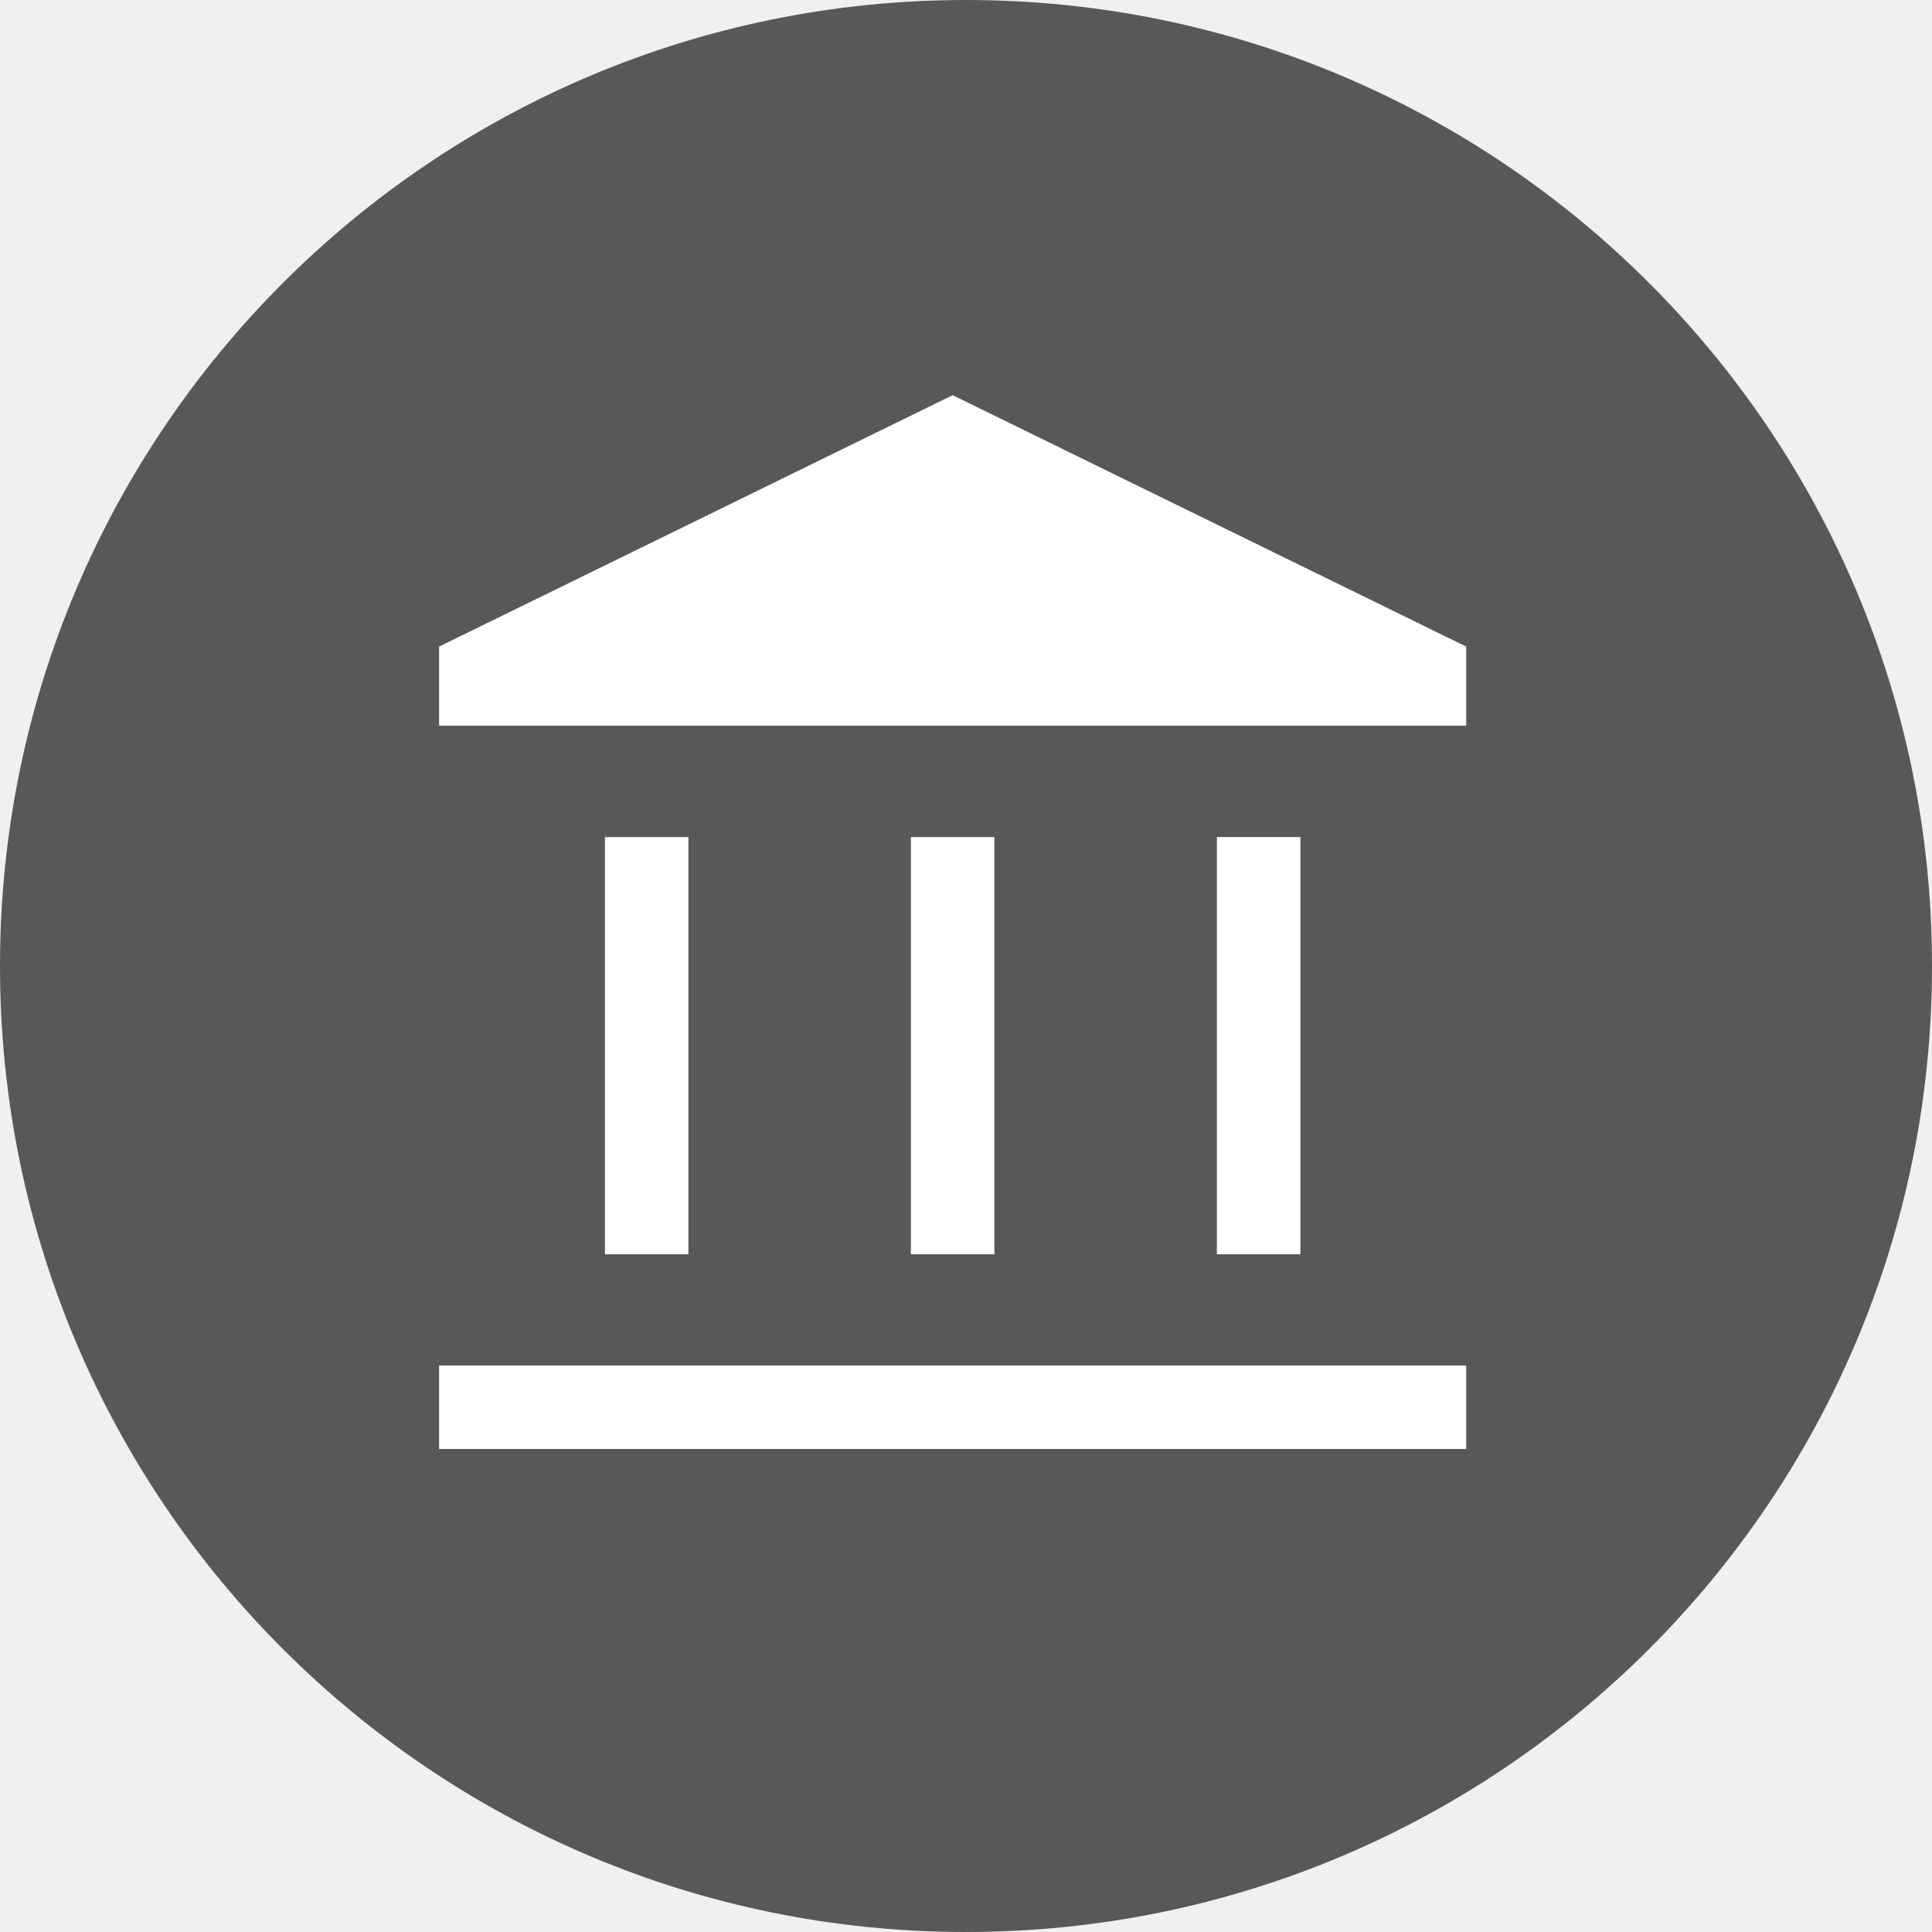
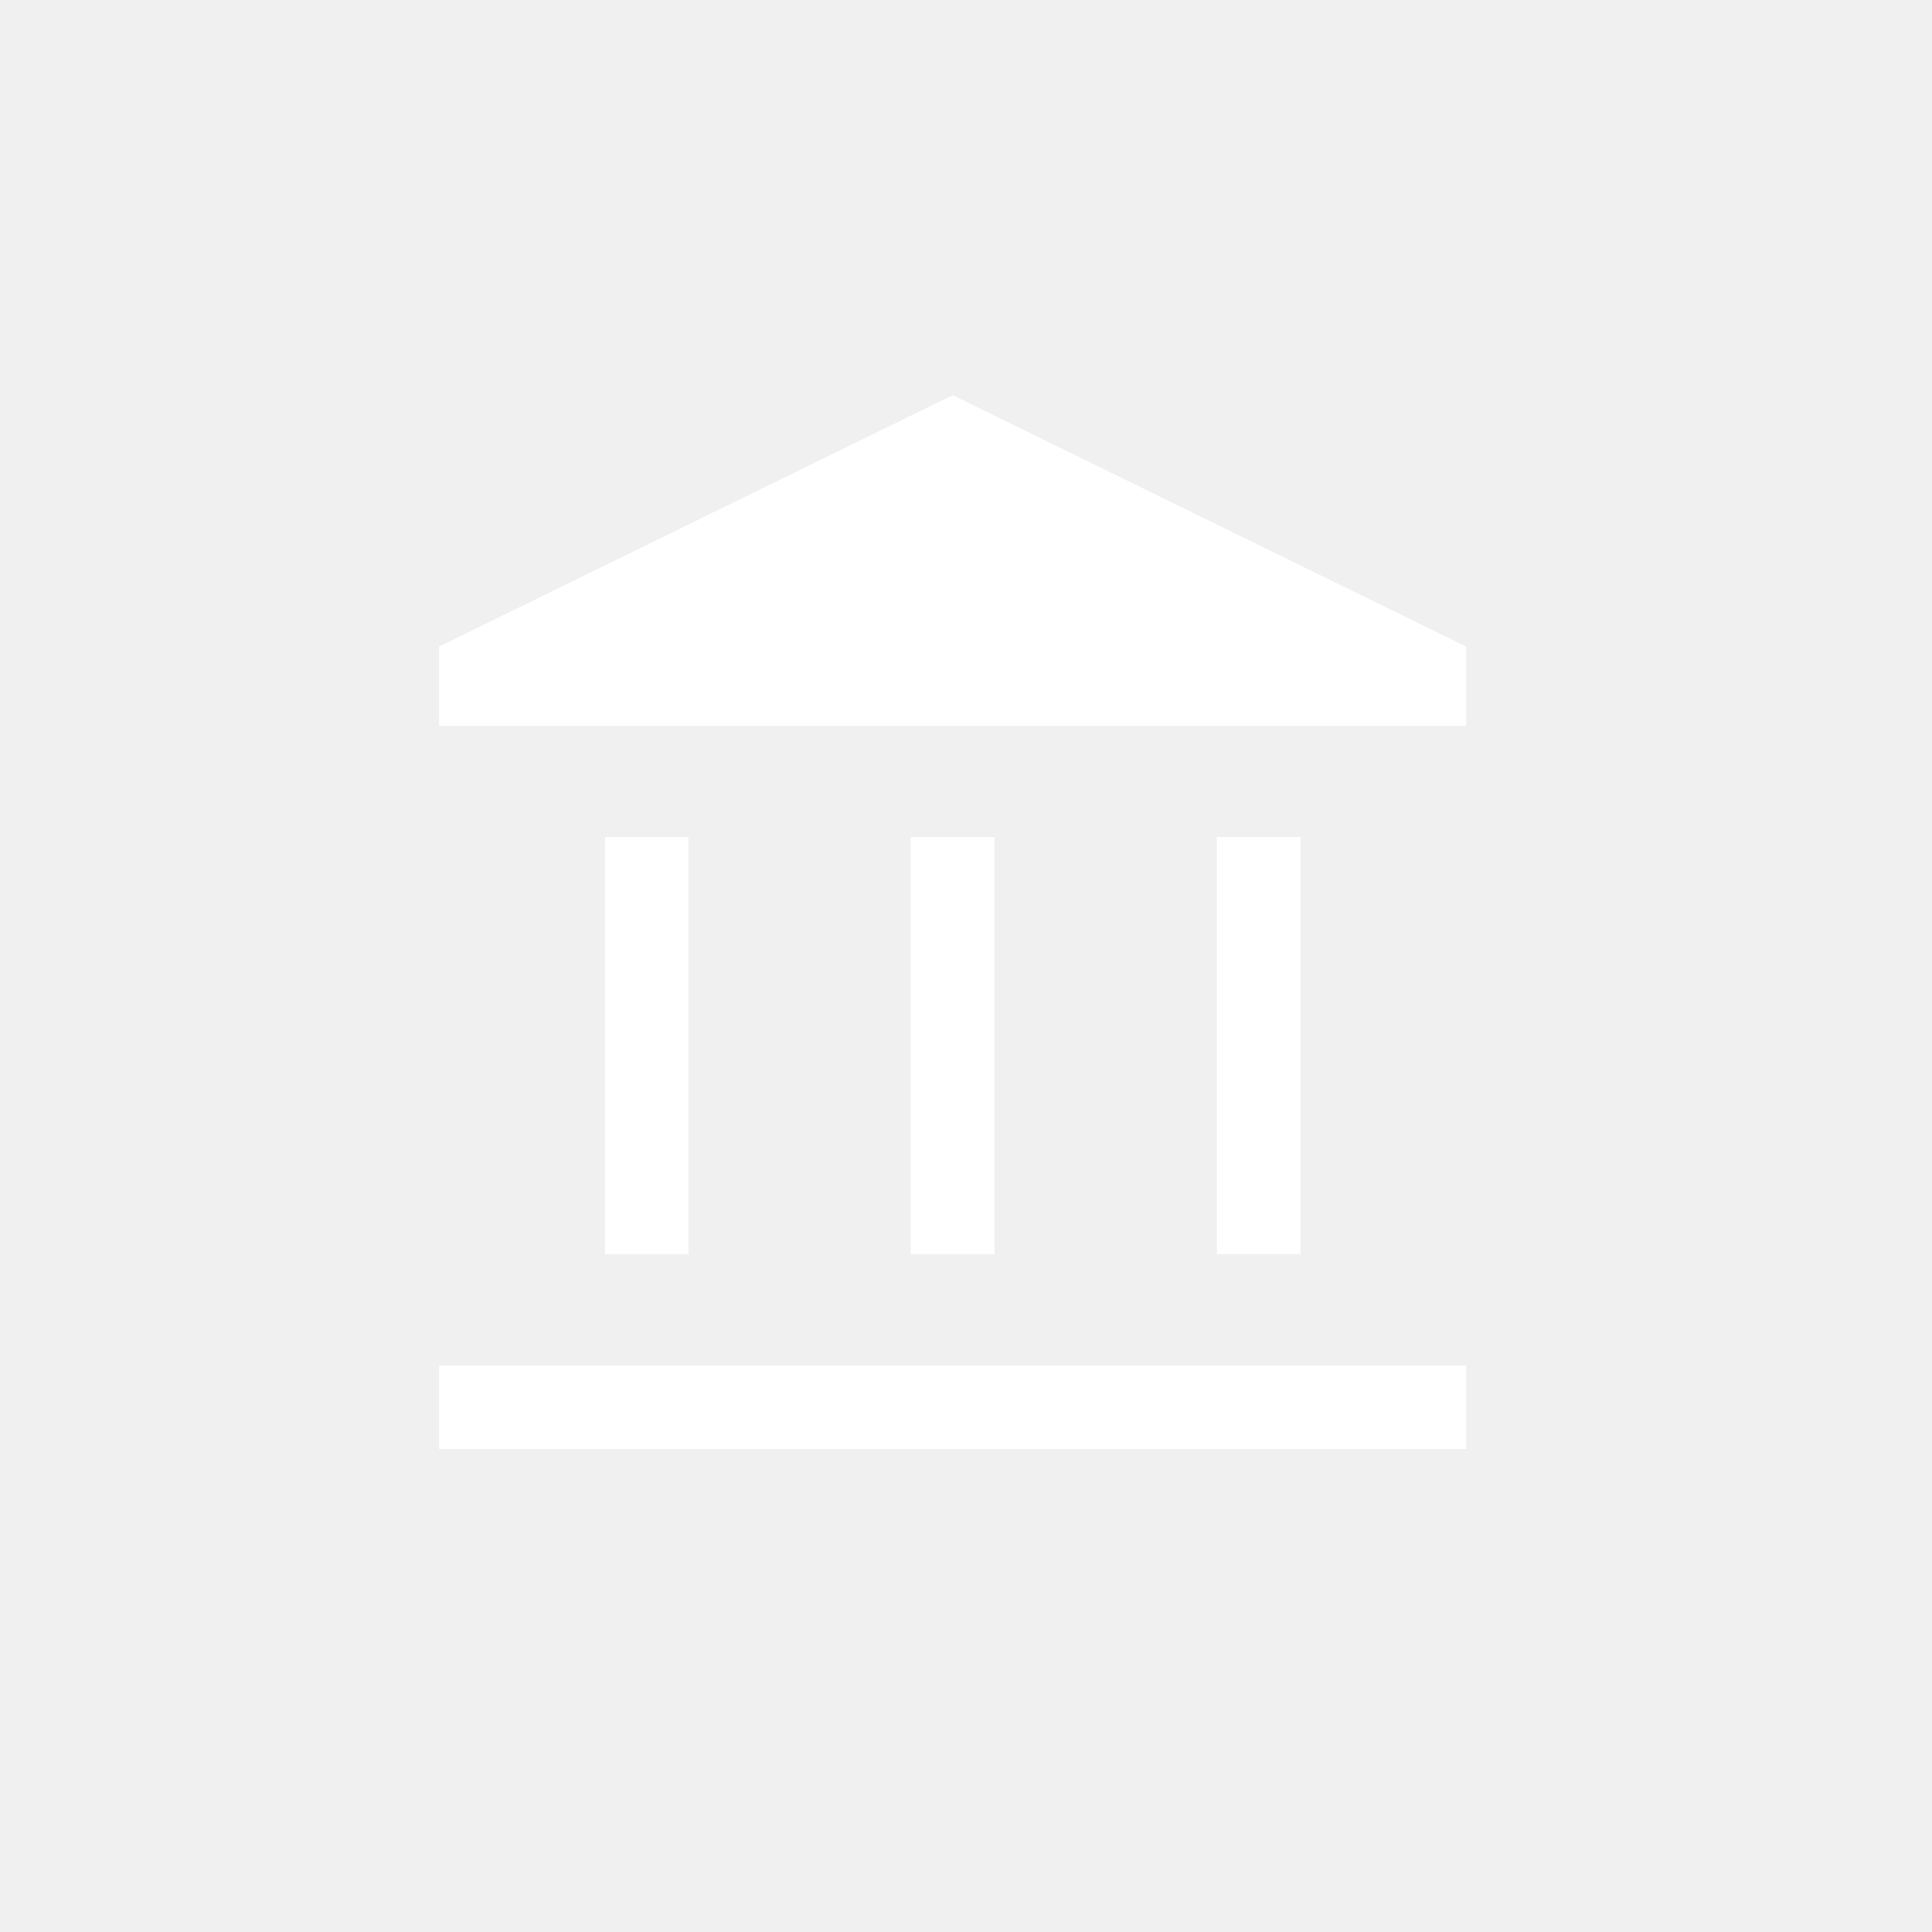
<svg xmlns="http://www.w3.org/2000/svg" width="40" height="40" viewBox="0 0 44 44" fill="none">
-   <circle cx="22" cy="22" r="22" fill="#585858" />
  <path d="M13.777 28.566V19.064H15.678V28.566H13.777ZM20.745 28.566V19.064H22.646V28.566H20.745ZM10 33V31.099H33.392V33H10ZM27.714 28.565V19.063H29.615V28.565H27.714ZM10 16.528V14.726L21.696 9L33.392 14.726V16.528H10Z" fill="white" />
</svg>
